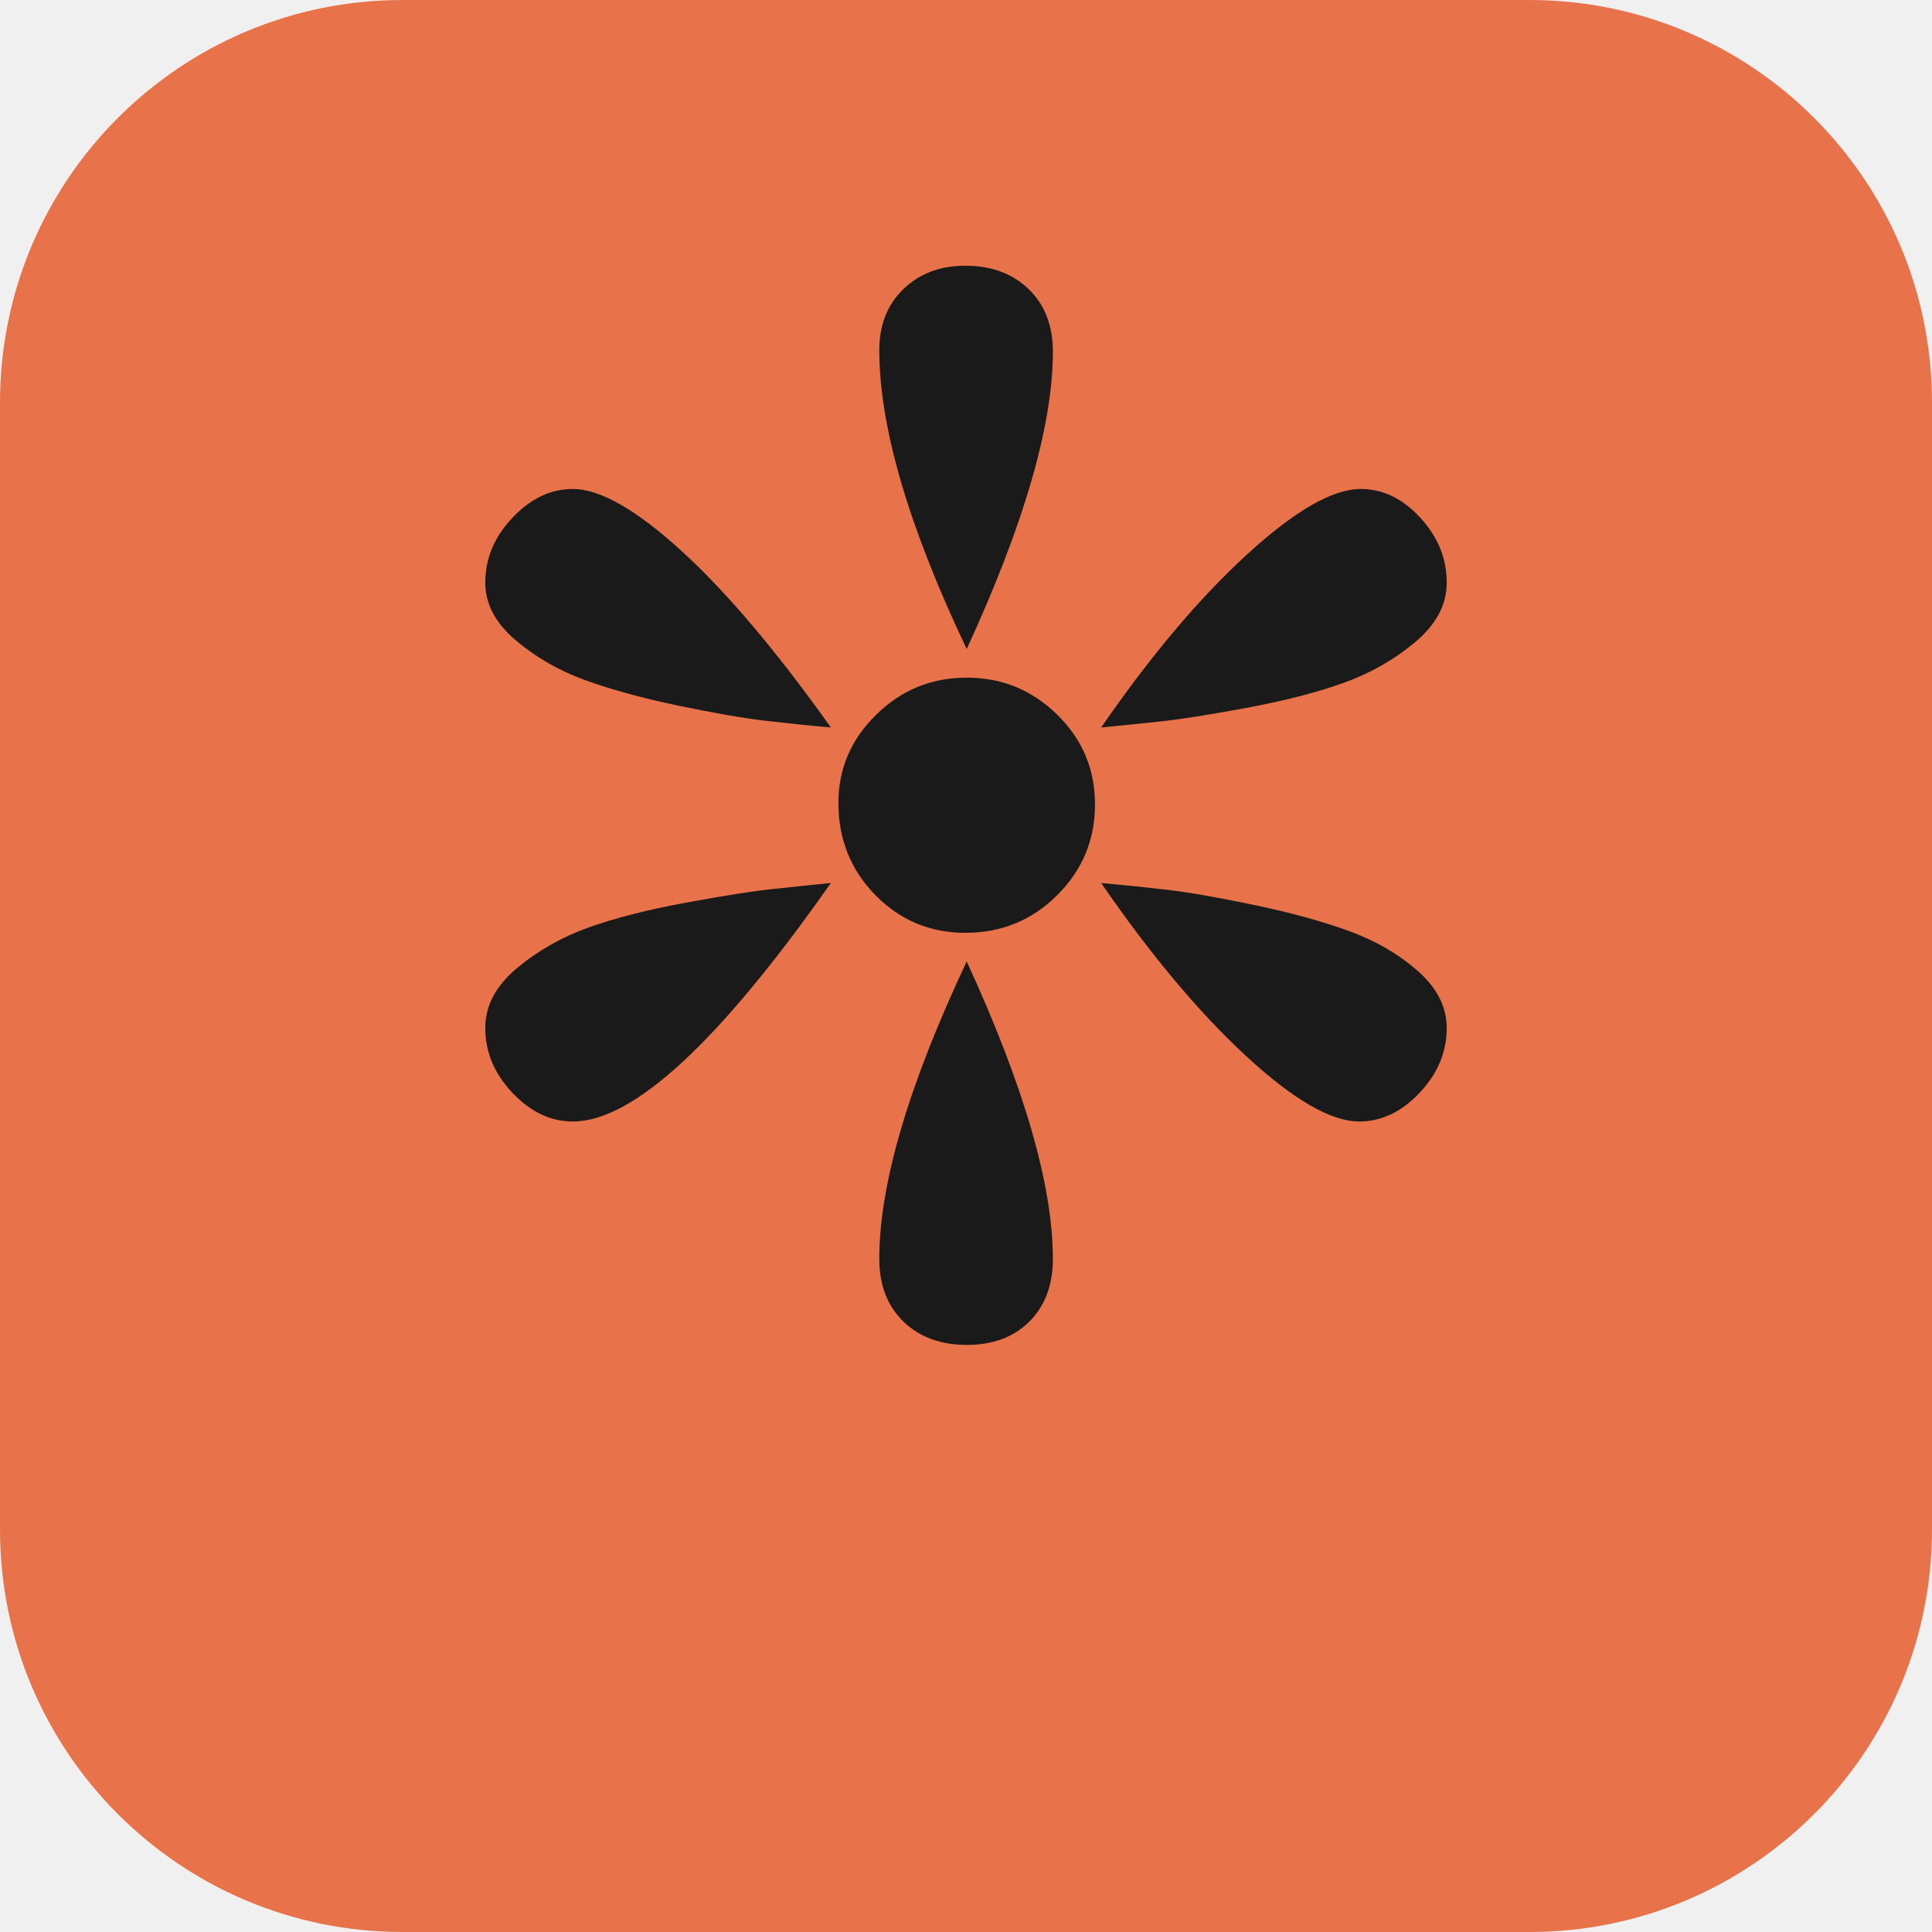
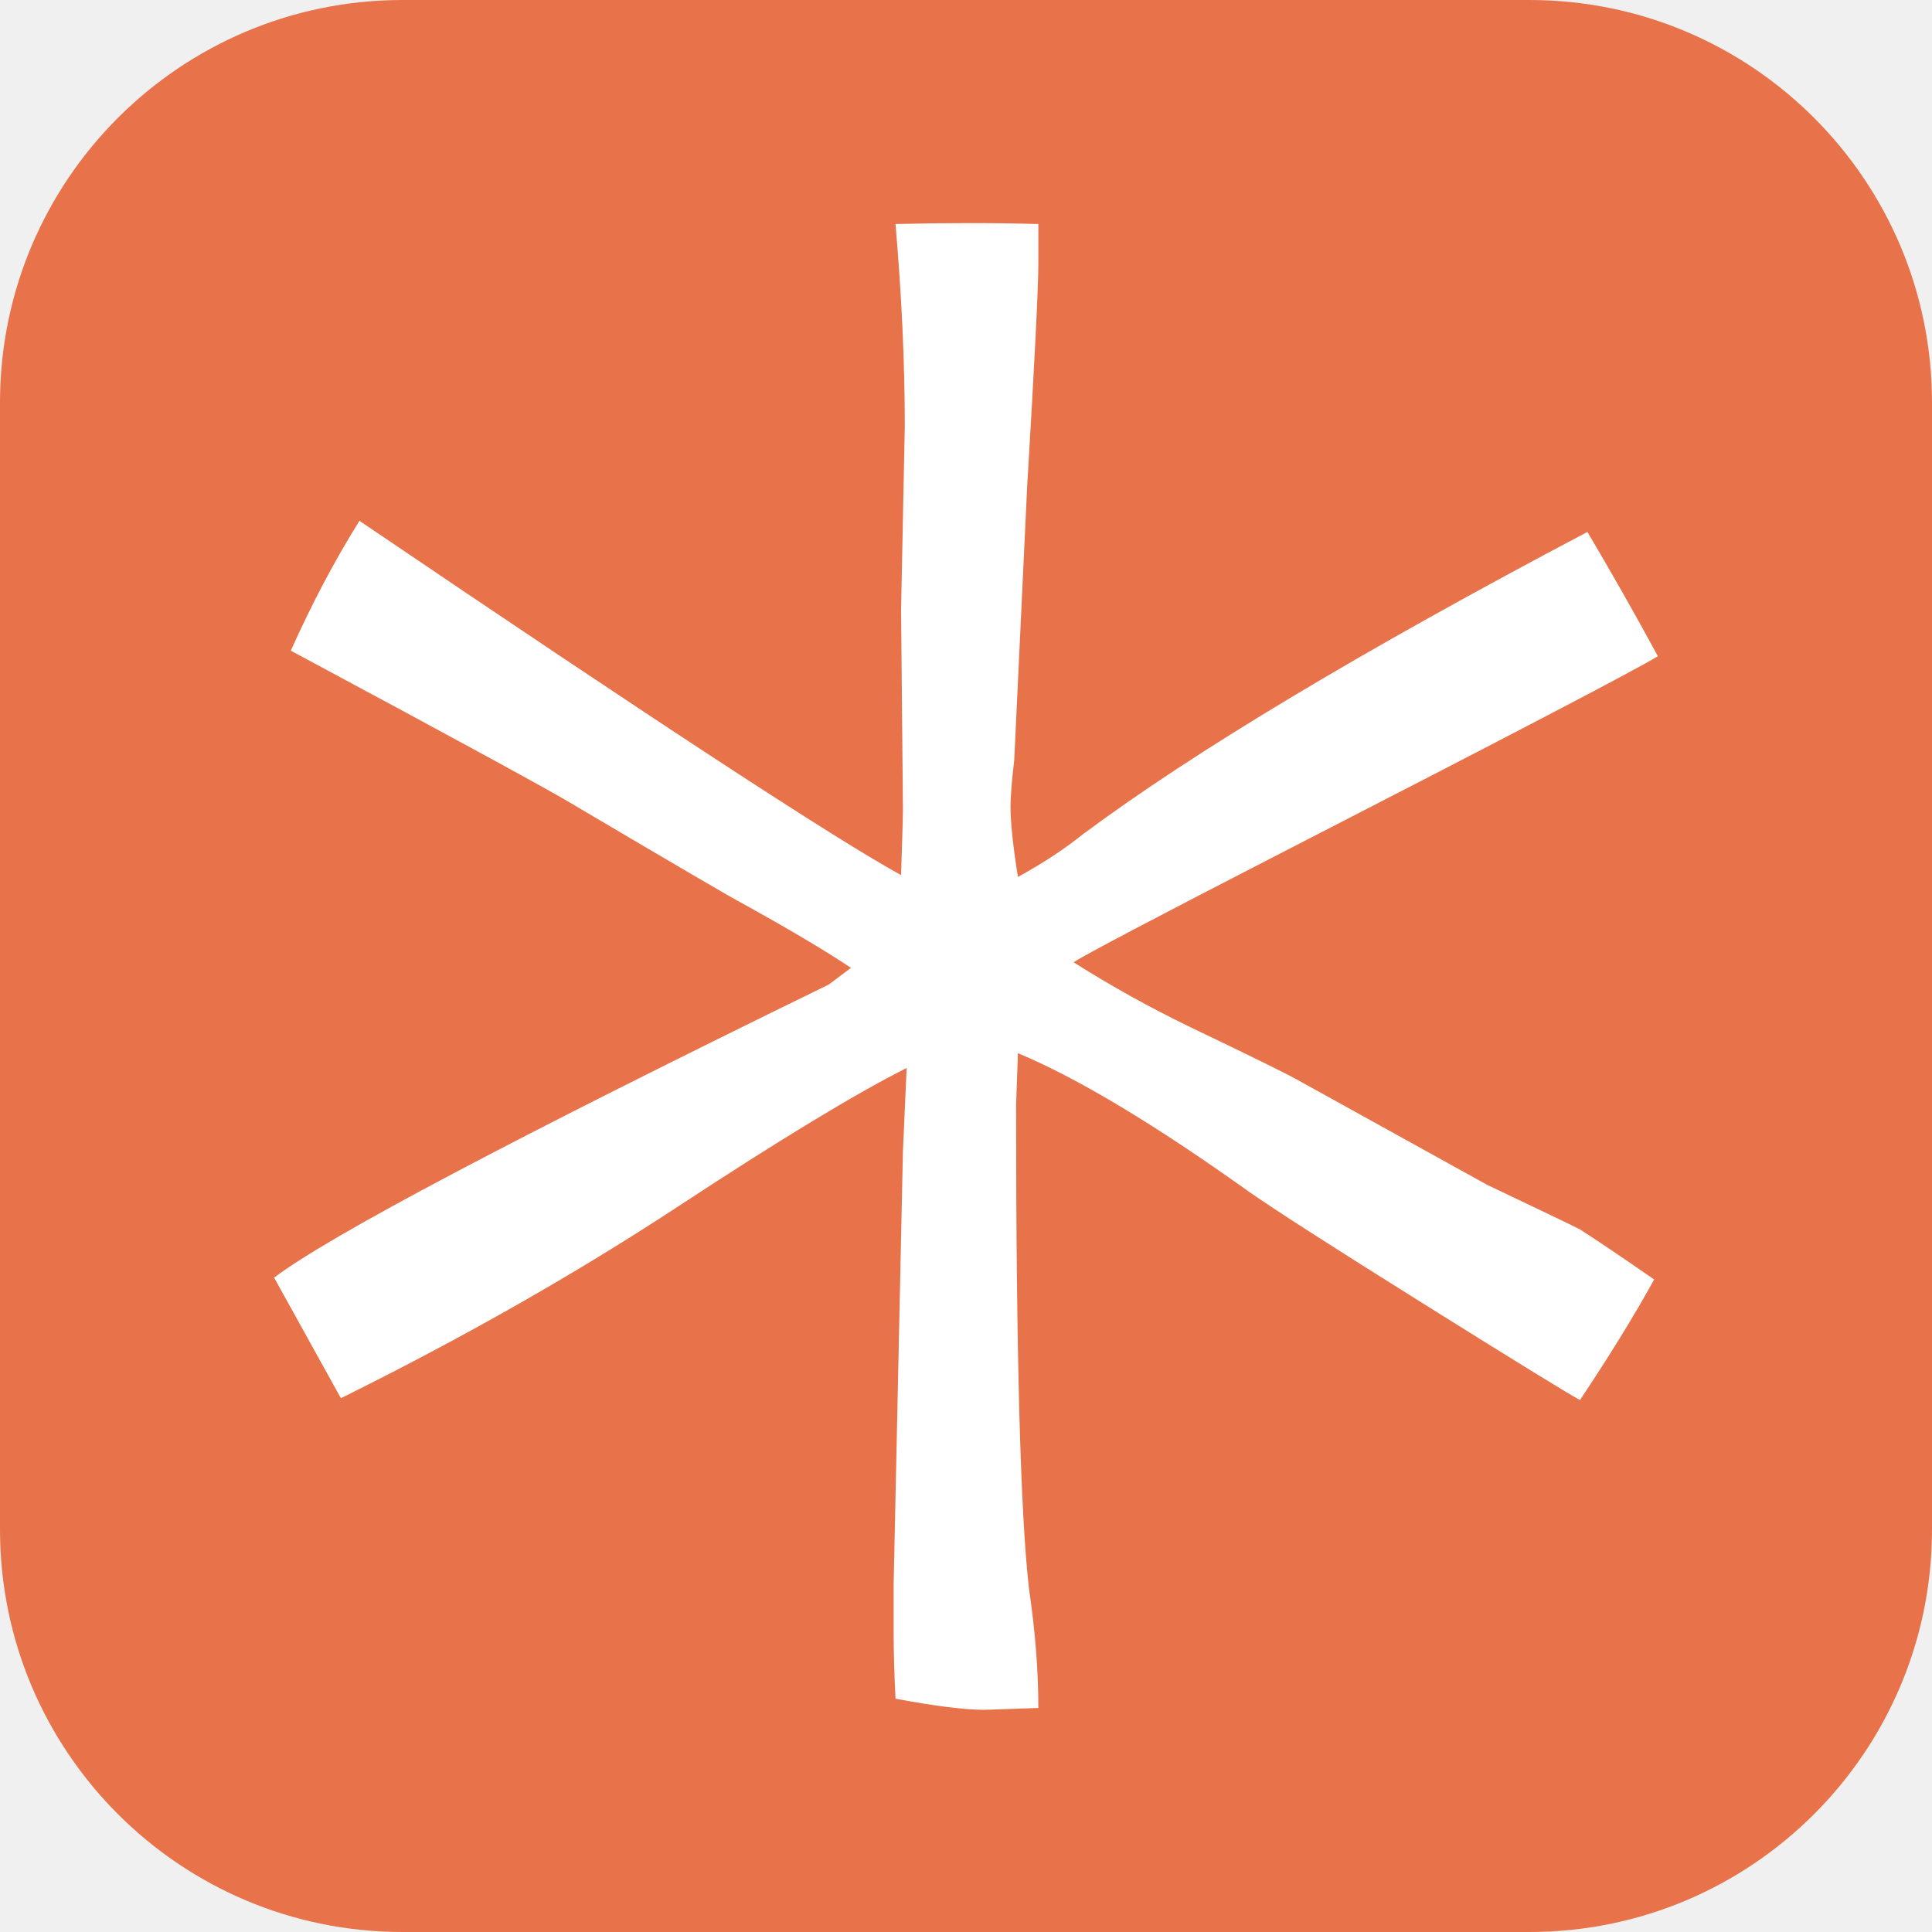
- <svg xmlns="http://www.w3.org/2000/svg" viewBox="0 0 192 192">
+ <svg xmlns="http://www.w3.org/2000/svg" viewBox="0 0 192 192" width="192" height="192">
  <rect width="192" height="192" rx="40" fill="#E8734A" />
-   <text x="96" y="132" text-anchor="middle" font-family="'Garamond', 'Georgia', 'Times New Roman', serif" font-size="150" fill="#1a1a1a">✻</text>
+   <g transform="translate(96,96) scale(0.184339,-0.184339) translate(-432,-893)">
+     <path d="M59 725Q104 759 358 883L370 892Q349 906 311 927Q305 930 222 979Q206 989 68 1063Q85 1101 105 1133Q344 971 397 942Q398 972 398 978L397 1085L399 1184Q399 1235 394 1293Q435 1294 471 1293V1272Q471 1252 465 1152L458 1004Q456 987 456 979Q456 966 460 941Q480 952 495 964Q585 1031 767 1127Q786 1095 805 1060Q787 1049 604 955Q499 901 490 895Q520 876 553 860Q601 837 610 832L713 775Q753 756 763 751Q777 742 803 724Q787 695 763 659Q752 665 678.5 711.0Q605 757 585 771Q508 826 460 846L459 818Q459 617 466 557Q471 523 471 493L442 492Q426 492 394 498Q393 518 393 533V560L398 793L400 838Q360 818 277.0 763.5Q194 709 95 660Z" fill="#ffffff" />
+   </g>
</svg>
